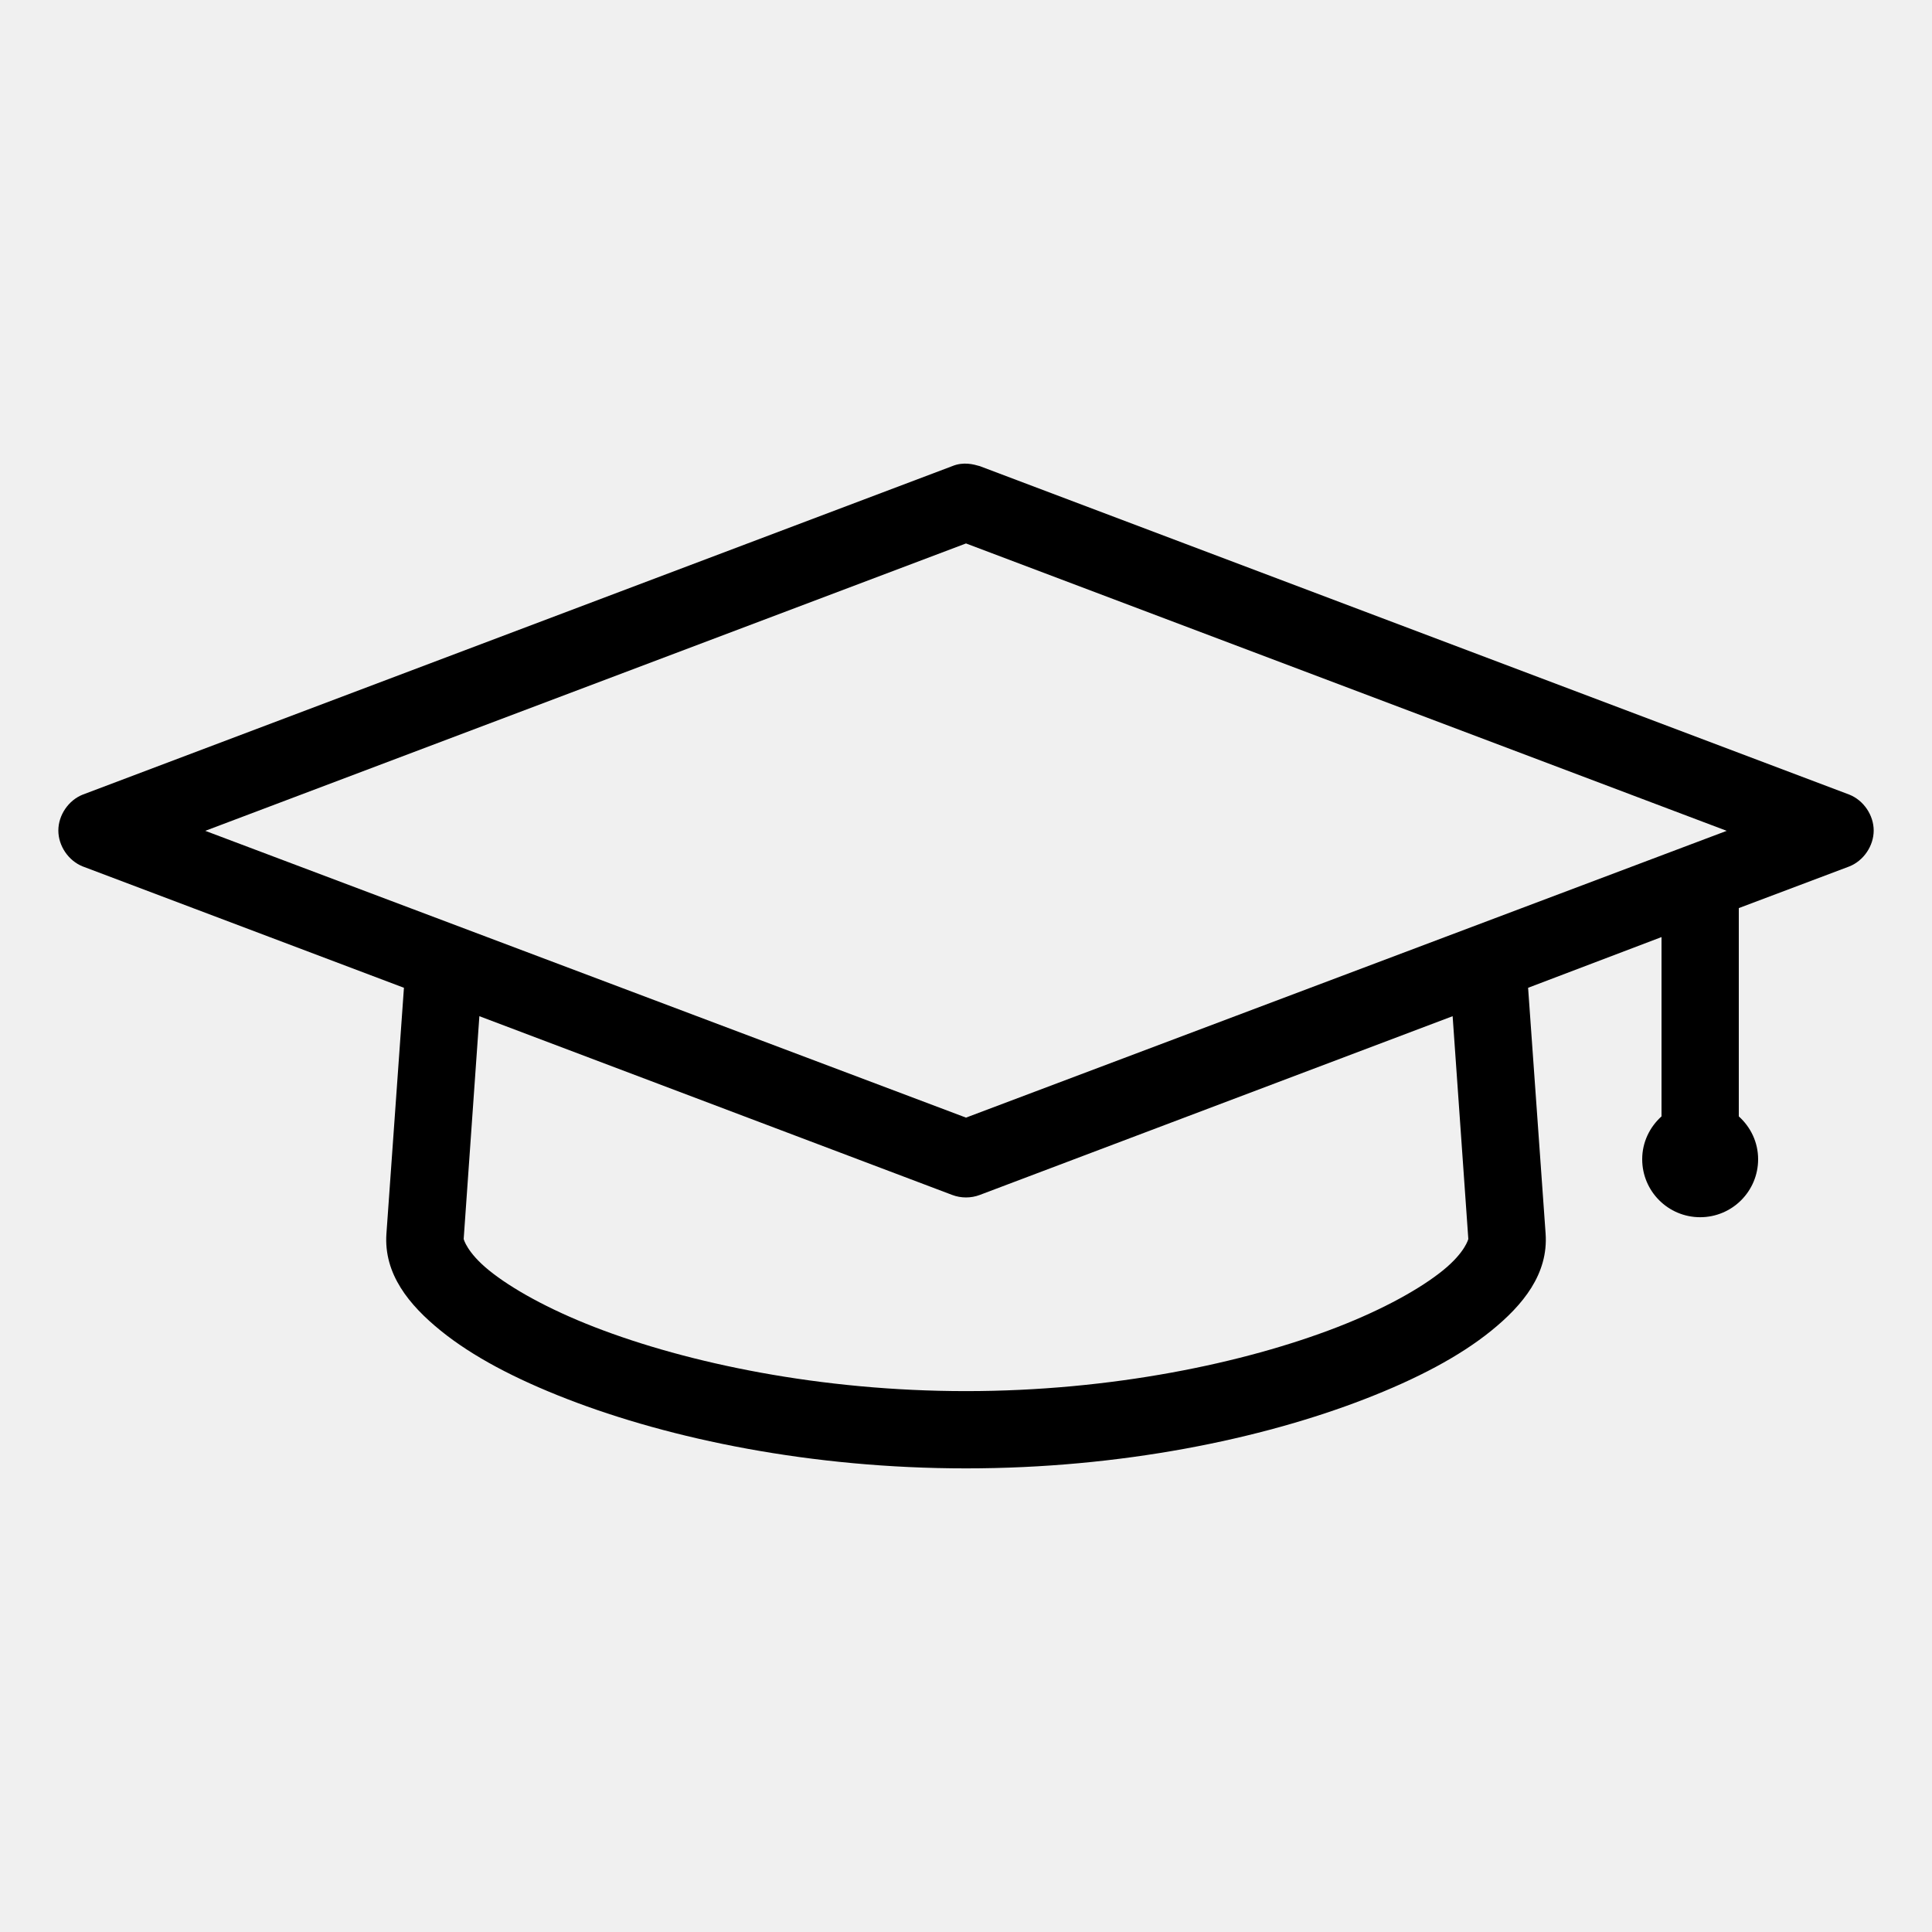
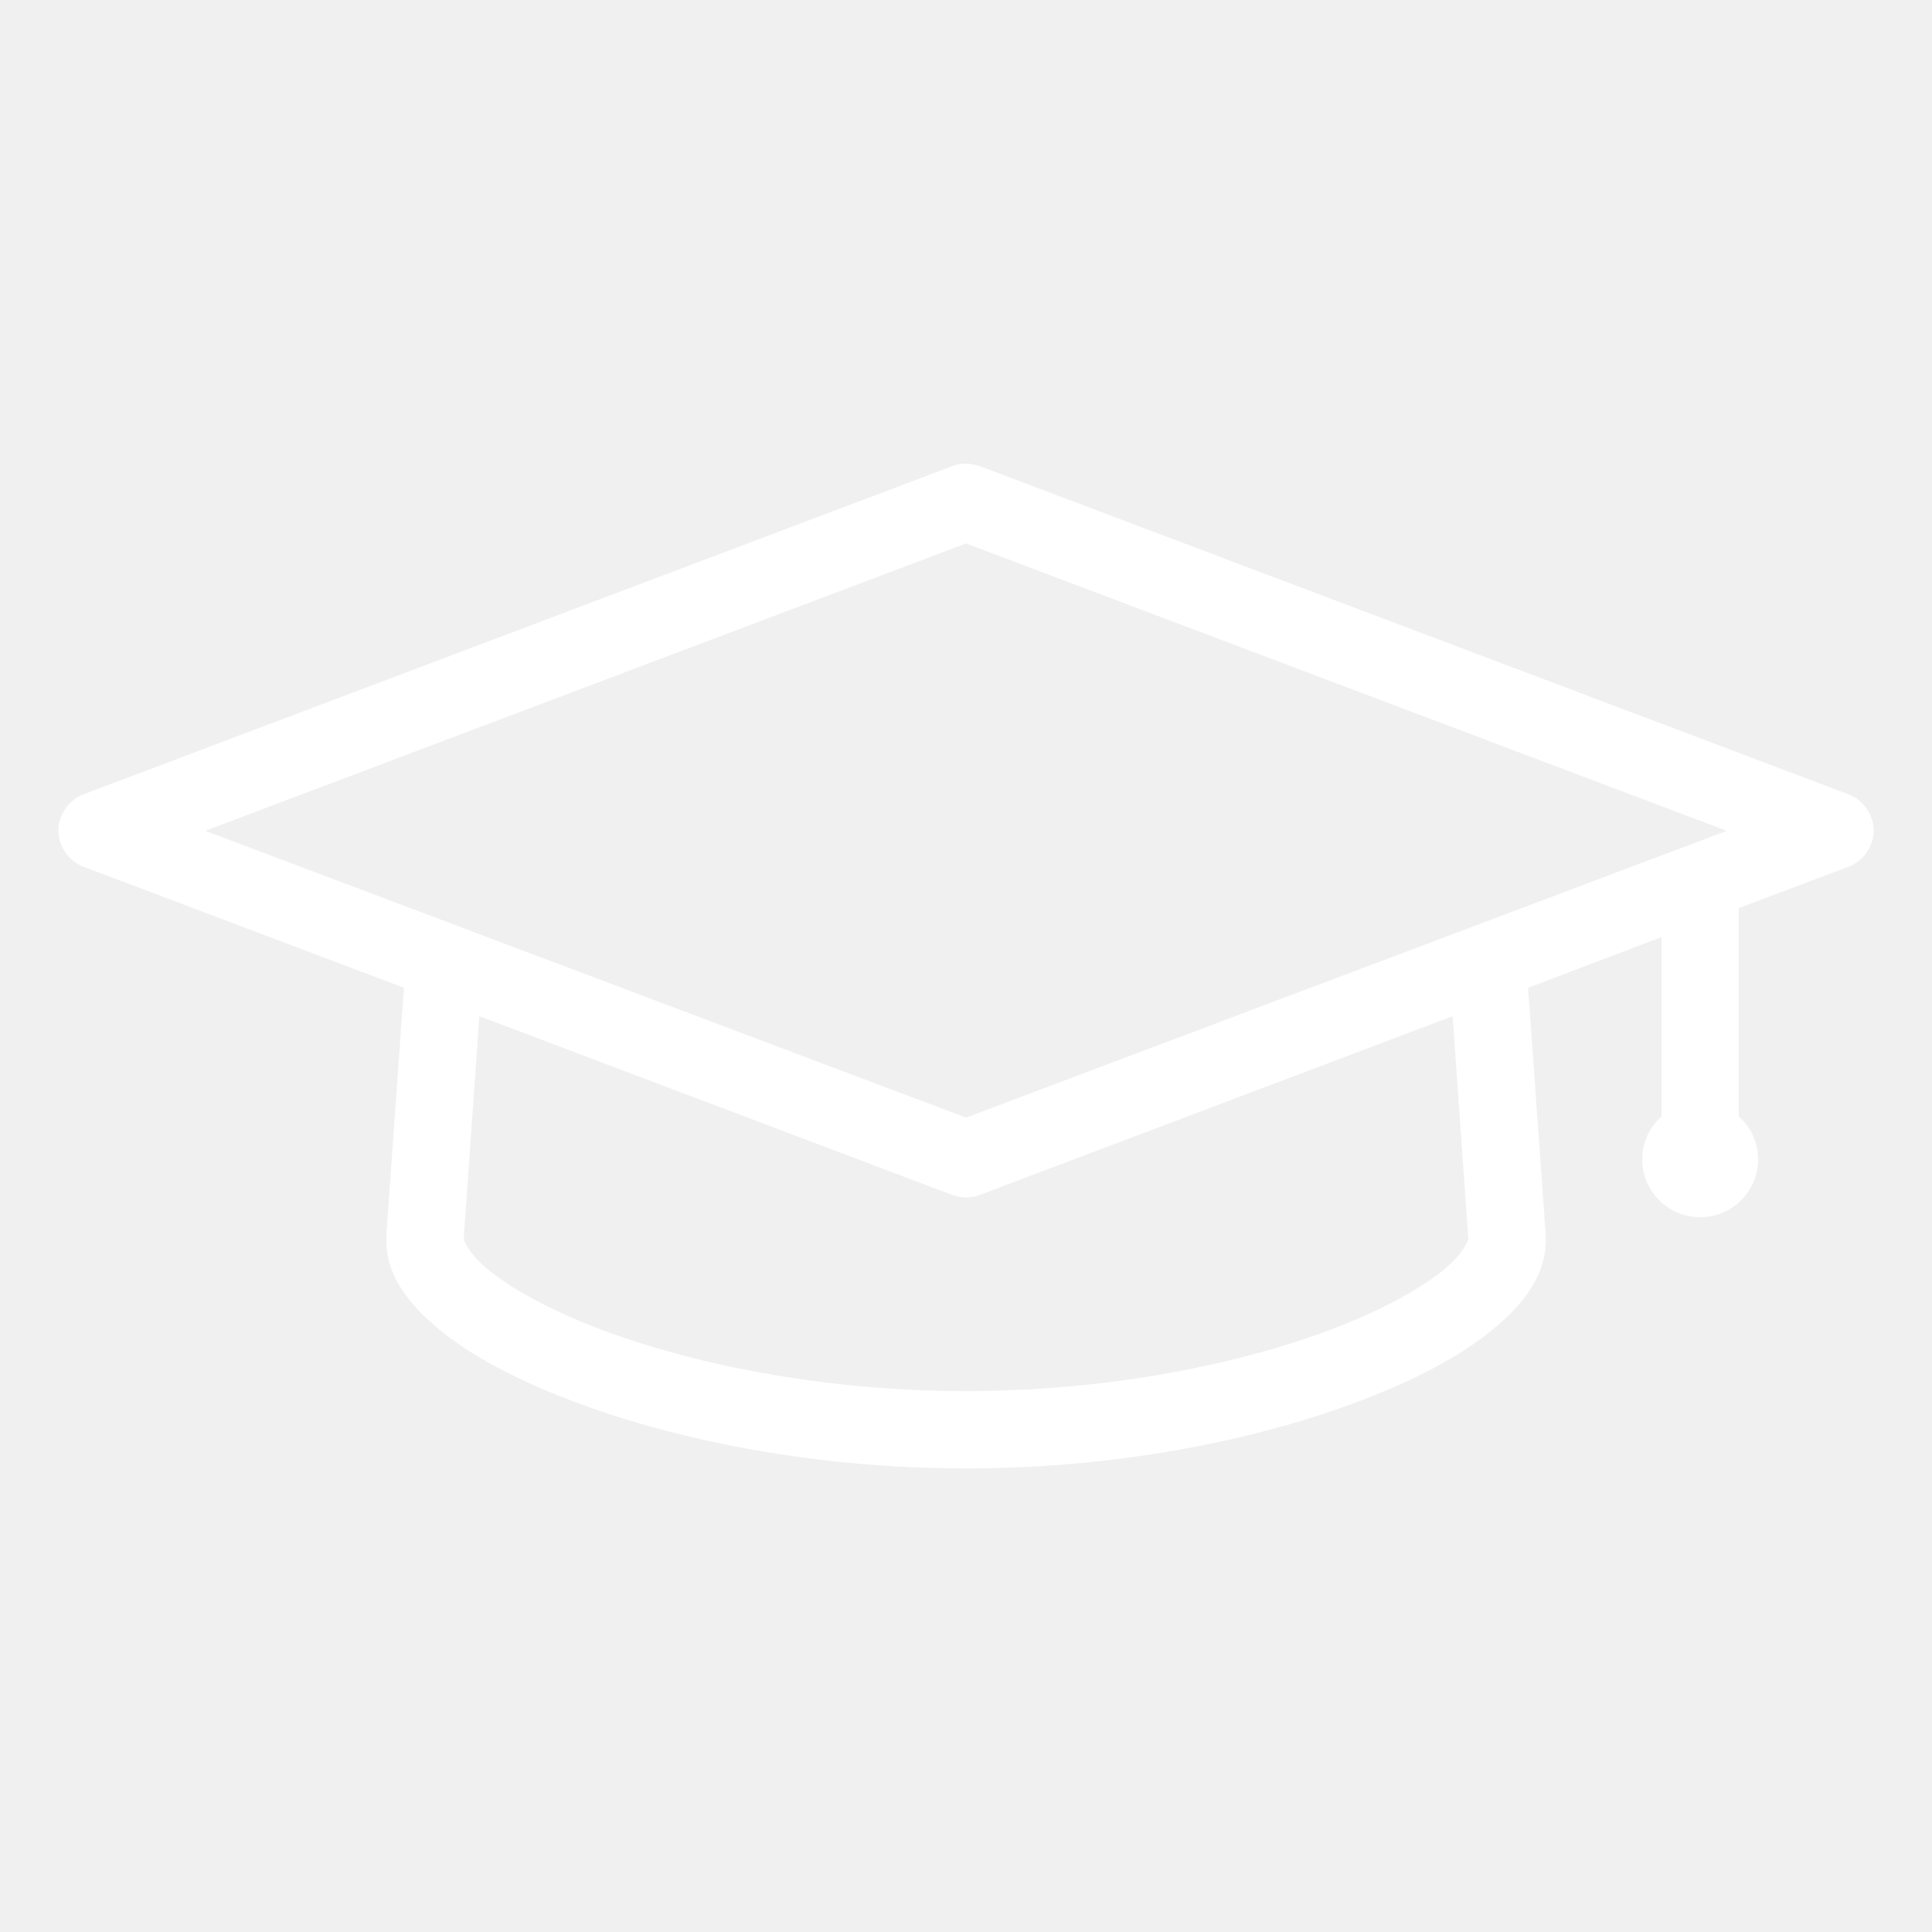
<svg xmlns="http://www.w3.org/2000/svg" height="100px" width="100px" fill="#000000" version="1.1" x="0px" y="0px" viewBox="0 0 100 100">
  <g transform="translate(0,-952.3622)">
-     <path style="text-indent:0;text-transform:none;direction:ltr;block-progression:tb;baseline-shift:baseline;color:#000000;enable-background:accumulate;" d="m 50.719,976.491 45,17 c 0.74,0.293 1.263,1.064 1.263,1.859 0,0.796 -0.523,1.566 -1.263,1.859 l -5.719,2.156 0,10.781 c 0.609,0.549 1,1.334 1,2.219 0,1.657 -1.343,3 -3,3 -1.657,0 -3,-1.343 -3,-3 0,-0.884 0.391,-1.67 1,-2.219 l 0,-9.281 -6.906,2.625 0.906,12.719 c 0.149,2.09 -1.17,3.701 -2.812,5.031 -1.643,1.331 -3.846,2.489 -6.531,3.531 -5.371,2.084 -12.65,3.594 -20.656,3.594 -8.006,0 -15.285,-1.51 -20.656,-3.594 -2.686,-1.042 -4.888,-2.201 -6.531,-3.531 -1.643,-1.331 -2.962,-2.941 -2.812,-5.031 l 0.906,-12.719 -16.625,-6.281 c -0.74,-0.293 -1.263,-1.064 -1.263,-1.859 0,-0.796 0.523,-1.566 1.263,-1.859 l 45,-17 c 0.591,-0.243 1.102,-0.096 1.438,0 z m -0.719,4 -39.375,14.875 39.375,14.844 39.375,-14.844 z m 25.188,24.469 -24.469,9.25 c -0.457,0.176 -0.98,0.176 -1.438,0 l -24.469,-9.25 -0.812,11.531 c 10e-5,0 0.157,0.689 1.312,1.625 1.155,0.936 3.056,2.002 5.469,2.938 4.825,1.872 11.713,3.312 19.219,3.312 7.506,0 14.393,-1.44 19.219,-3.312 2.412,-0.936 4.313,-2.002 5.469,-2.938 1.155,-0.936 1.312,-1.627 1.312,-1.625 z" fill="#000000" fill-opacity="1" stroke="none" marker="none" visibility="visible" display="inline" overflow="visible" />
+     <path style="text-indent:0;text-transform:none;direction:ltr;block-progression:tb;baseline-shift:baseline;color:#000000;enable-background:accumulate;" d="m 50.719,976.491 45,17 c 0.74,0.293 1.263,1.064 1.263,1.859 0,0.796 -0.523,1.566 -1.263,1.859 l -5.719,2.156 0,10.781 c 0.609,0.549 1,1.334 1,2.219 0,1.657 -1.343,3 -3,3 -1.657,0 -3,-1.343 -3,-3 0,-0.884 0.391,-1.67 1,-2.219 l 0,-9.281 -6.906,2.625 0.906,12.719 c 0.149,2.09 -1.17,3.701 -2.812,5.031 -1.643,1.331 -3.846,2.489 -6.531,3.531 -5.371,2.084 -12.65,3.594 -20.656,3.594 -8.006,0 -15.285,-1.51 -20.656,-3.594 -2.686,-1.042 -4.888,-2.201 -6.531,-3.531 -1.643,-1.331 -2.962,-2.941 -2.812,-5.031 l 0.906,-12.719 -16.625,-6.281 c -0.74,-0.293 -1.263,-1.064 -1.263,-1.859 0,-0.796 0.523,-1.566 1.263,-1.859 l 45,-17 c 0.591,-0.243 1.102,-0.096 1.438,0 z m -0.719,4 -39.375,14.875 39.375,14.844 39.375,-14.844 z m 25.188,24.469 -24.469,9.25 c -0.457,0.176 -0.98,0.176 -1.438,0 l -24.469,-9.25 -0.812,11.531 c 10e-5,0 0.157,0.689 1.312,1.625 1.155,0.936 3.056,2.002 5.469,2.938 4.825,1.872 11.713,3.312 19.219,3.312 7.506,0 14.393,-1.44 19.219,-3.312 2.412,-0.936 4.313,-2.002 5.469,-2.938 1.155,-0.936 1.312,-1.627 1.312,-1.625 z" fill="#fff" fill-opacity="1" stroke="none" marker="none" visibility="visible" display="inline" overflow="visible" />
  </g>
</svg>
